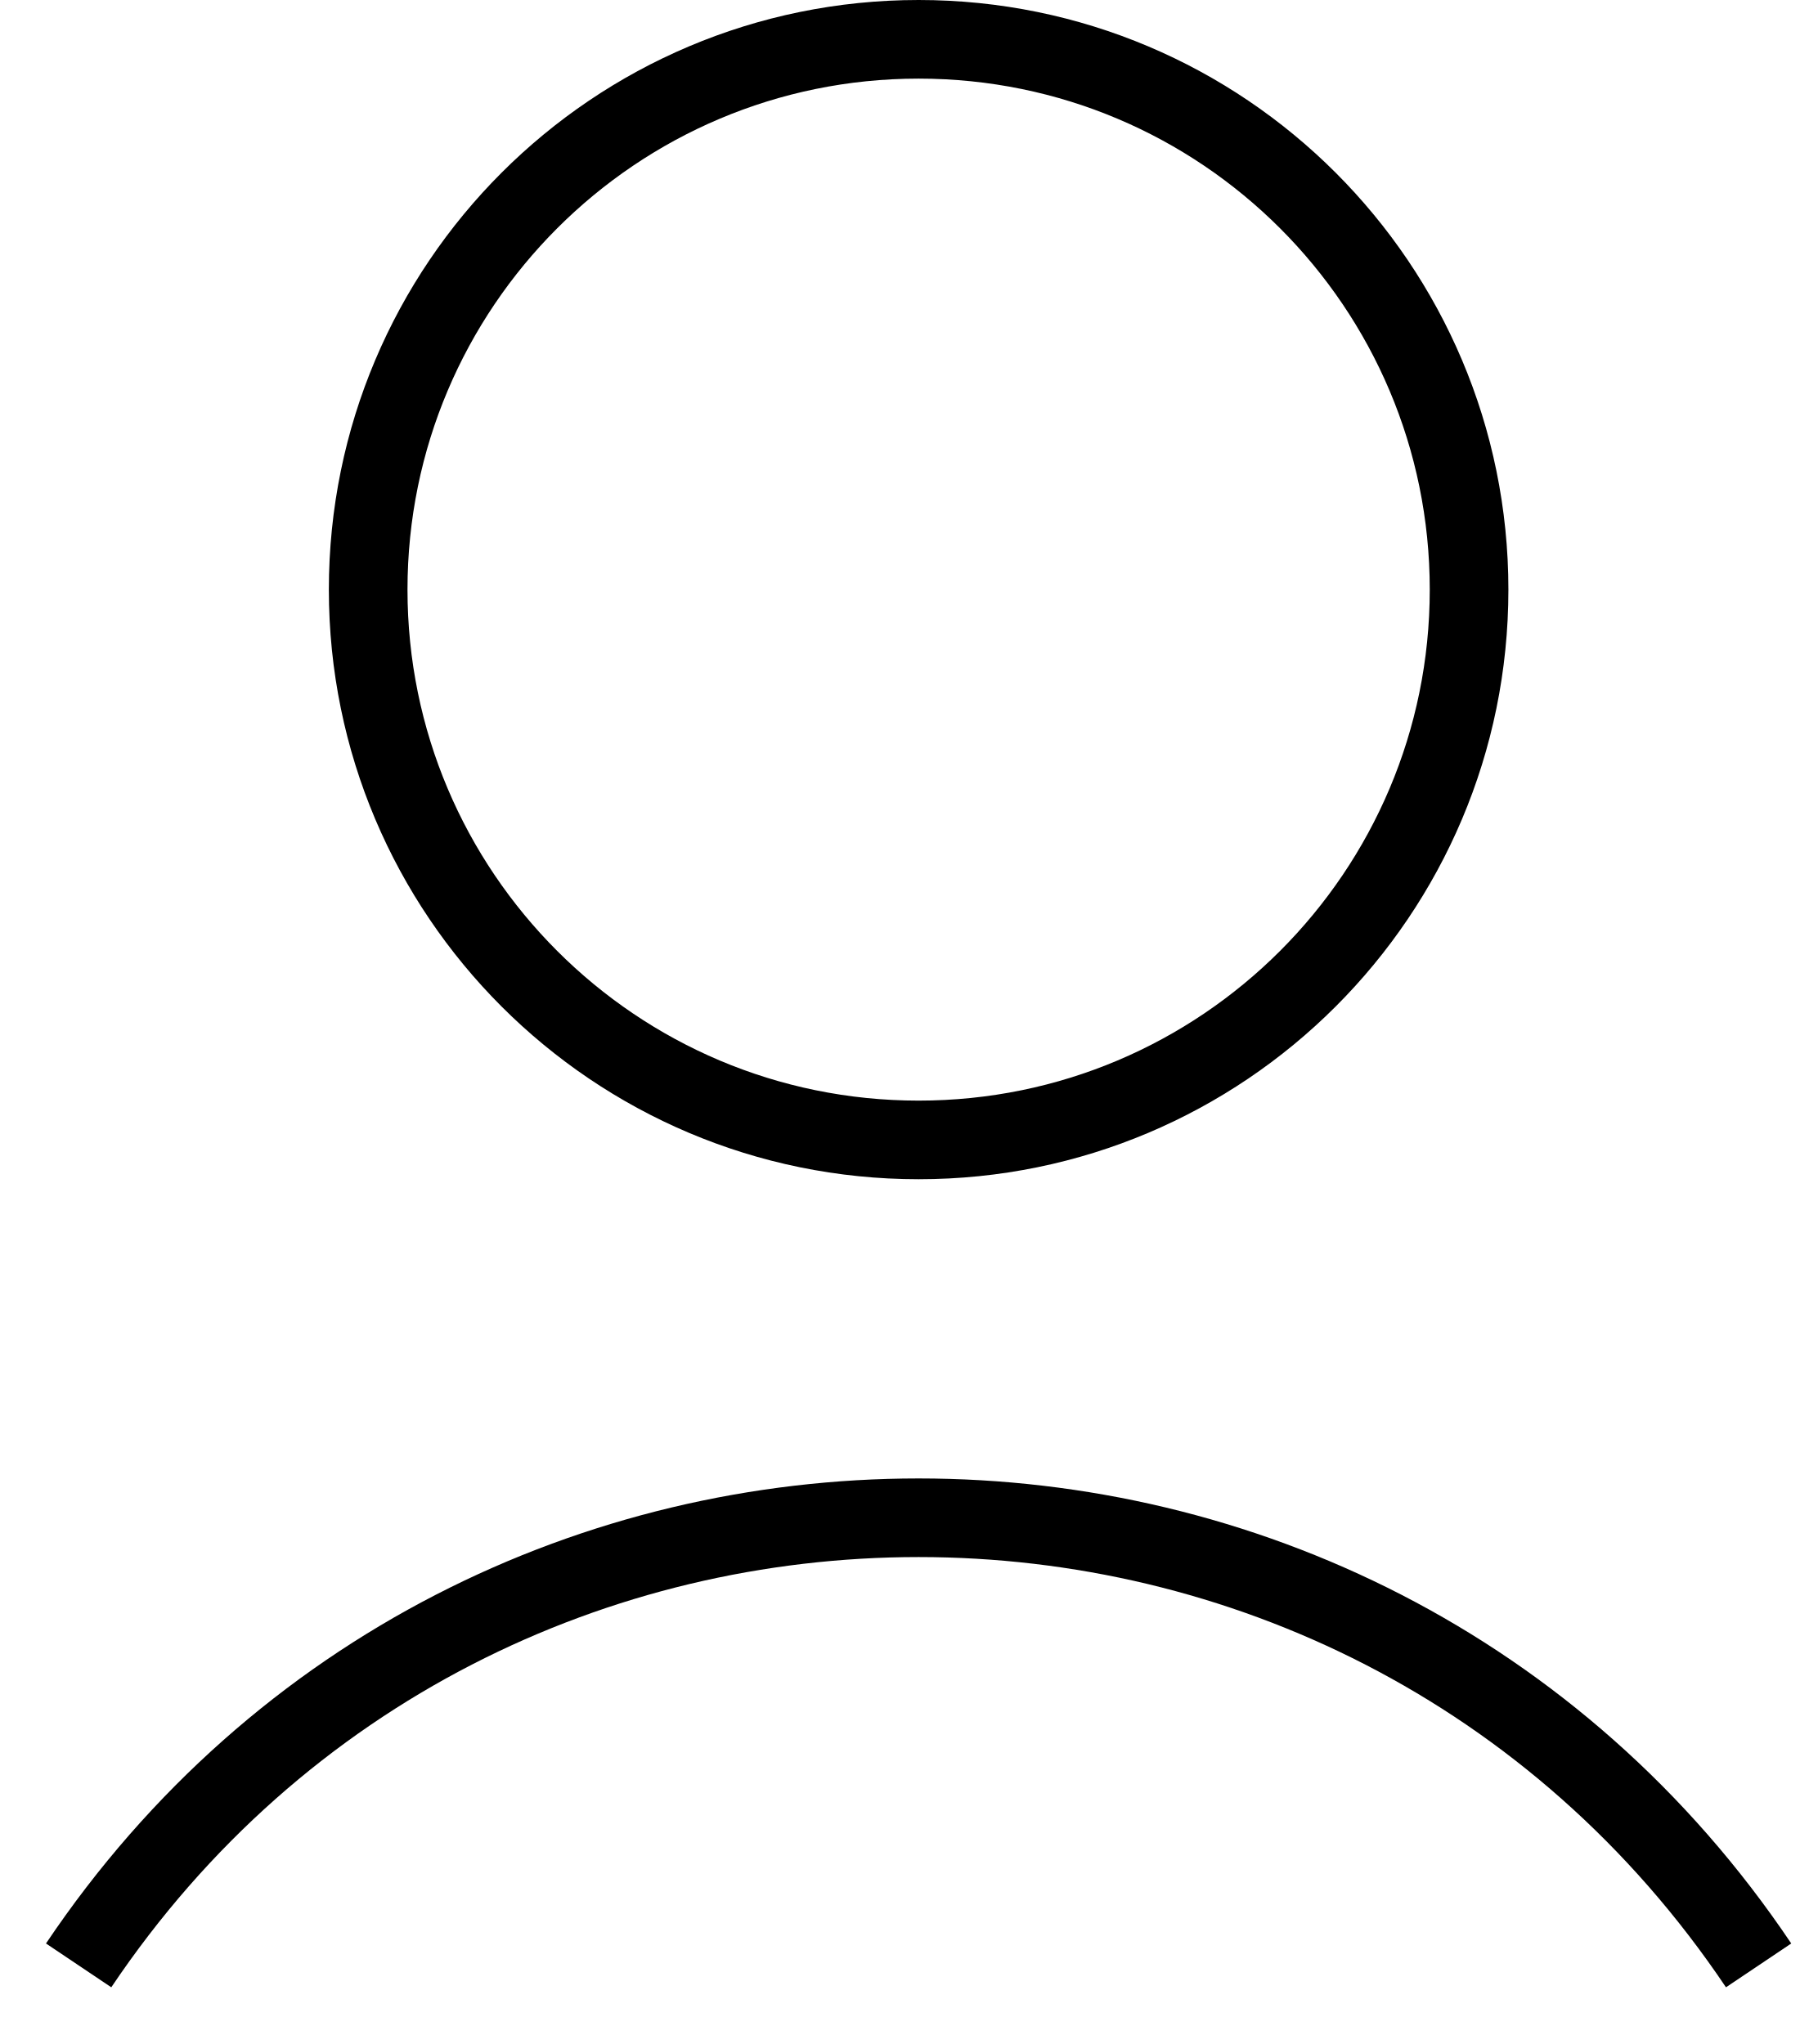
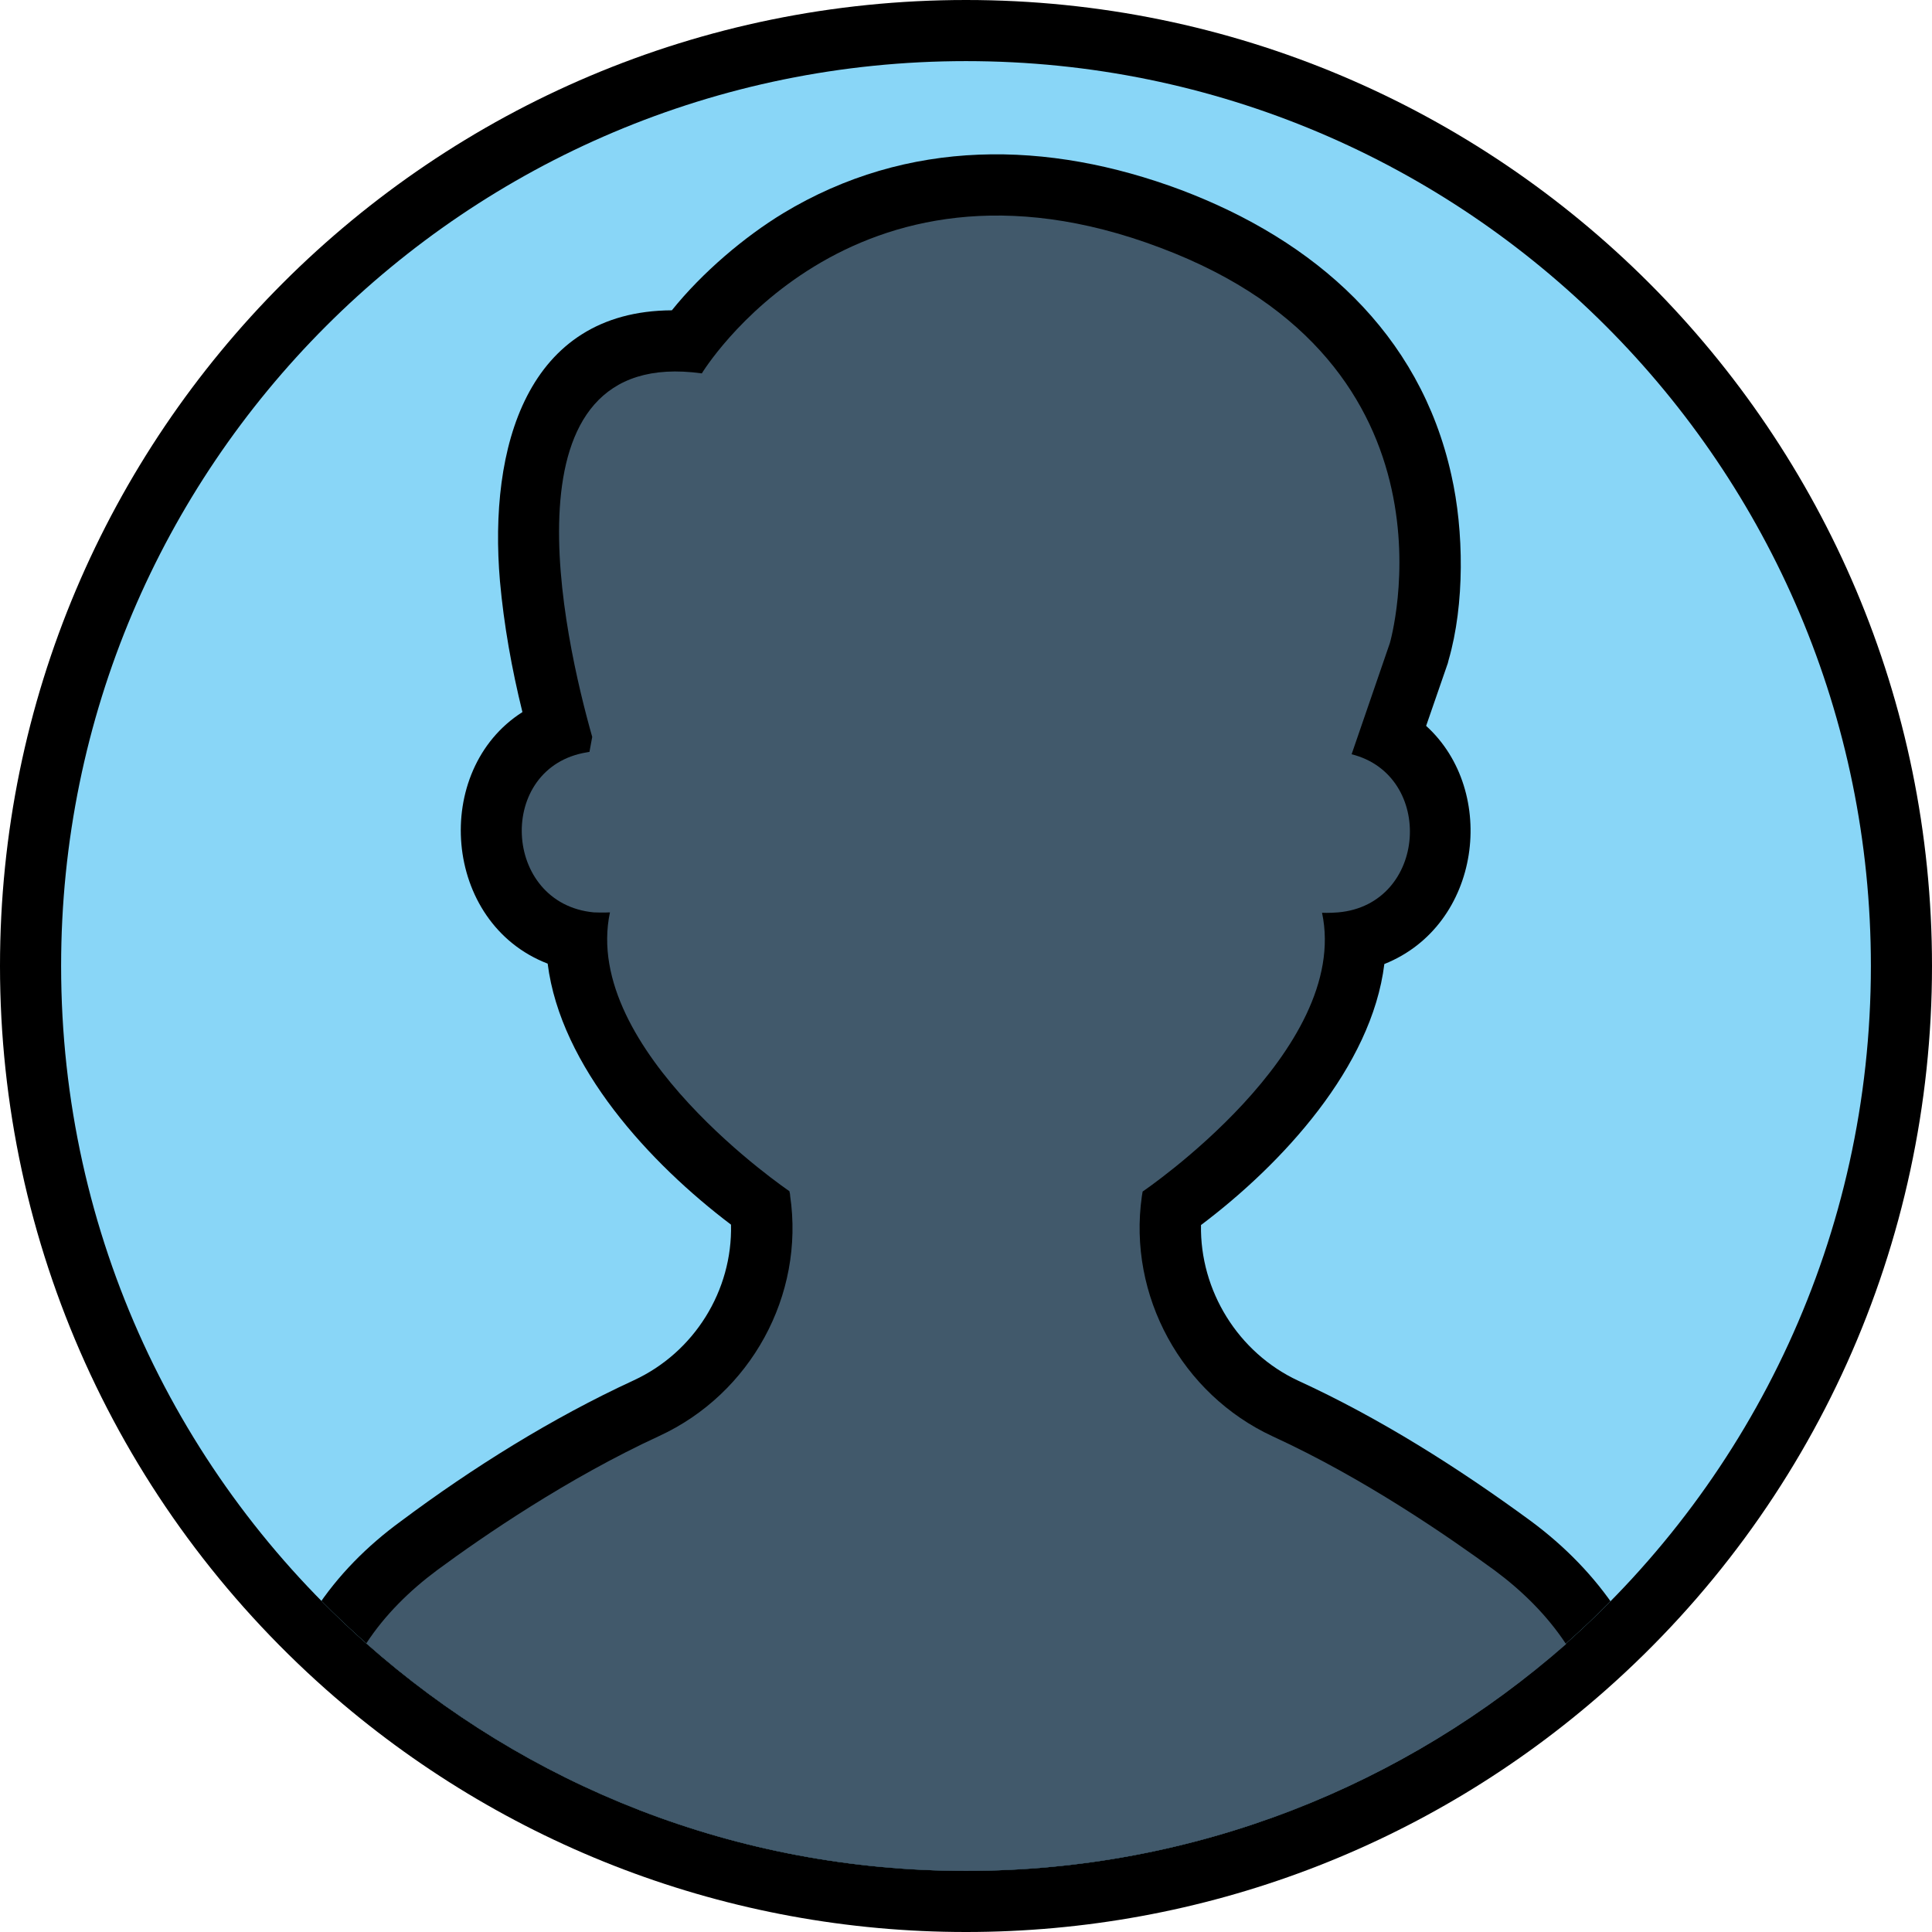
- <svg xmlns="http://www.w3.org/2000/svg" width="23" height="26" viewBox="0 0 23 26" fill="none">
-   <circle cx="11.682" cy="7.5" r="7" stroke="black" />
-   <path d="M1 25V25C6.098 17.408 17.266 17.408 22.364 25V25" stroke="black" />
+ <svg xmlns="http://www.w3.org/2000/svg" xml:space="preserve" width="49px" height="49px" version="1.1" shape-rendering="geometricPrecision" text-rendering="geometricPrecision" image-rendering="optimizeQuality" fill-rule="evenodd" clip-rule="evenodd" viewBox="0 0 49 49">
+   <defs>
+     <clipPath id="id0">
+       <path d="M24.5 1.55c12.68,0 22.95,10.27 22.95,22.95 0,6.84 -2.99,12.98 -7.74,17.19 -4.06,3.58 -9.38,5.76 -15.21,5.76 -5.84,0 -11.16,-2.18 -15.21,-5.77 -4.75,-4.2 -7.74,-10.34 -7.74,-17.18 0,-12.68 10.27,-22.95 22.95,-22.95z" />
+     </clipPath>
+   </defs>
+   <g id="Layer_x0020_1">
+     <g id="_1811774005344">
+       <path fill="black" d="M24.5 0c13.53,0 24.5,10.97 24.5,24.5 0,7.04 -2.99,13.69 -8.27,18.36 -4.49,3.97 -10.23,6.14 -16.23,6.14 -6,0 -11.74,-2.18 -16.23,-6.15 -5.27,-4.67 -8.27,-11.31 -8.27,-18.35 0,-13.53 10.97,-24.5 24.5,-24.5z" />
+       <path fill="#89D6F7" d="M24.5 1.55c12.68,0 22.95,10.27 22.95,22.95 0,6.84 -2.99,12.98 -7.74,17.19 -4.06,3.58 -9.38,5.76 -15.21,5.76 -5.84,0 -11.16,-2.18 -15.21,-5.77 -4.75,-4.2 -7.74,-10.34 -7.74,-17.18 0,-12.68 10.27,-22.95 22.95,-22.95z" />
+       <g clip-path="url(#id0)">
+         <g>
+           <path id="1" fill="black" d="M18.54 31.06c-2.05,-1.55 -4.32,-4 -4.65,-6.62 -2.67,-1.03 -2.95,-4.91 -0.64,-6.38 -0.27,-1.09 -0.47,-2.21 -0.57,-3.32 -0.29,-3.38 0.67,-6.85 4.36,-6.87 0.78,-0.97 1.85,-1.87 2.82,-2.46 3.16,-1.91 6.71,-1.86 10.1,-0.59 3.38,1.28 6.05,3.61 6.85,7.23 0.32,1.41 0.34,3.28 -0.07,4.69 -0.01,0.03 -0.01,0.05 -0.02,0.08l-0.55 1.59c1.83,1.66 1.4,5.06 -1.06,6.04 -0.32,2.61 -2.59,5.07 -4.65,6.62 -0.03,1.66 0.94,3.24 2.47,3.95 2.07,0.95 4.06,2.21 5.9,3.56 0.85,0.63 1.6,1.39 2.18,2.27 0.43,0.65 0.31,1.51 -0.27,2.02 -4.51,3.95 -10.24,6.13 -16.24,6.13 -6,0 -11.74,-2.17 -16.23,-6.15 -0.58,-0.52 -0.7,-1.36 -0.28,-2.01 0.58,-0.89 1.33,-1.64 2.18,-2.26 1.82,-1.36 3.84,-2.62 5.9,-3.57 1.54,-0.71 2.51,-2.28 2.47,-3.95z" />
+         </g>
+       </g>
+       <path fill="none" d="M24.5 1.55c12.68,0 22.95,10.27 22.95,22.95 0,6.84 -2.99,12.98 -7.74,17.19 -4.06,3.58 -9.38,5.76 -15.21,5.76 -5.84,0 -11.16,-2.18 -15.21,-5.77 -4.75,-4.2 -7.74,-10.34 -7.74,-17.18 0,-12.68 10.27,-22.95 22.95,-22.95z" />
+       <path fill="#41596B" d="M11.09 39.82c1.18,-0.87 3.31,-2.33 5.63,-3.4 2.32,-1.07 3.69,-3.57 3.32,-6.09 0,-0.04 -0.01,-0.08 -0.02,-0.12 0,0 -5.29,-3.58 -4.55,-7.07 0,0 -0.17,0.01 -0.41,0 -2.33,-0.22 -2.48,-3.69 -0.17,-4.06 0.01,0 0.04,-0.01 0.06,-0.01l0.07 -0.38c-0.7,-2.47 -2.42,-9.94 2.78,-9.22 0,0 3.73,-6.17 11.62,-3.19 7.89,2.96 5.83,10.03 5.83,10.03l-0.97 2.82c2.12,0.53 1.92,3.81 -0.34,4.01 -0.24,0.02 -0.41,0.01 -0.41,0.01 0.74,3.49 -4.55,7.07 -4.55,7.07 -0.01,0.04 -0.01,0.08 -0.02,0.12 -0.36,2.52 1.01,5.02 3.32,6.09 2.33,1.07 4.45,2.54 5.63,3.4 0.7,0.52 1.33,1.14 1.81,1.87 -4.07,3.57 -9.39,5.75 -15.22,5.75 -5.84,0 -11.16,-2.18 -15.21,-5.77 0.47,-0.72 1.1,-1.34 1.8,-1.86z" />
+     </g>
+   </g>
</svg>
